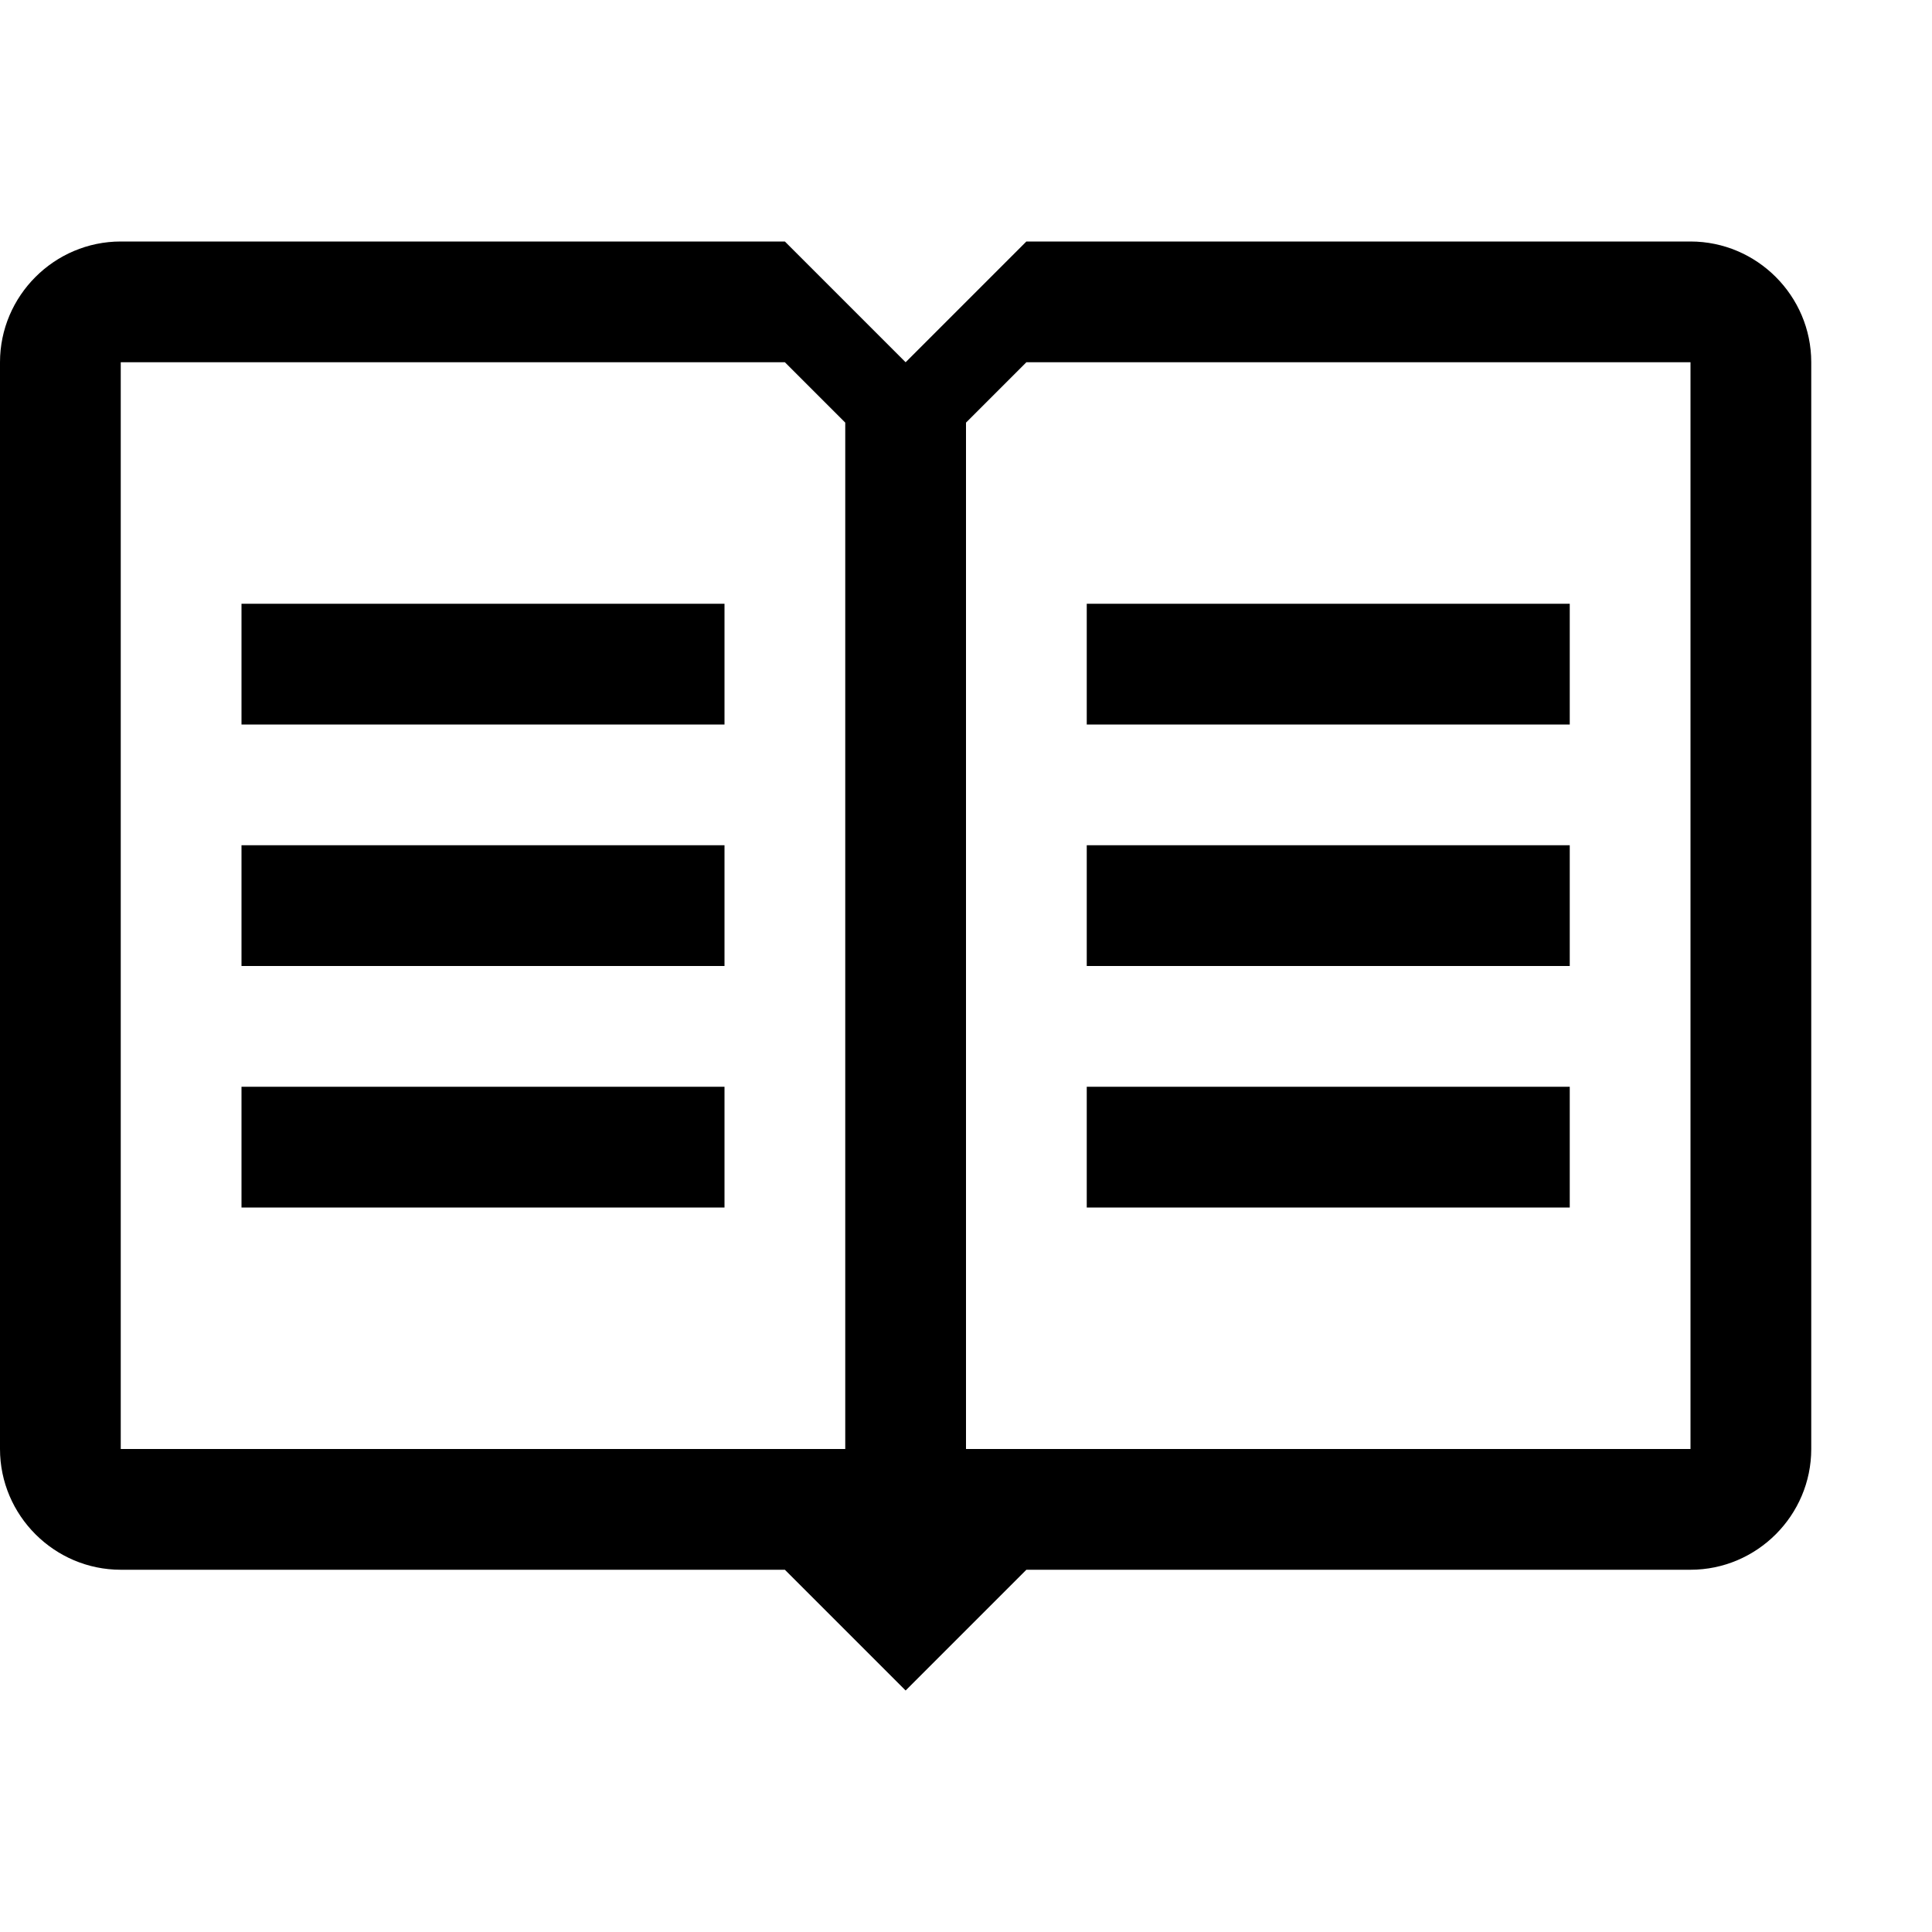
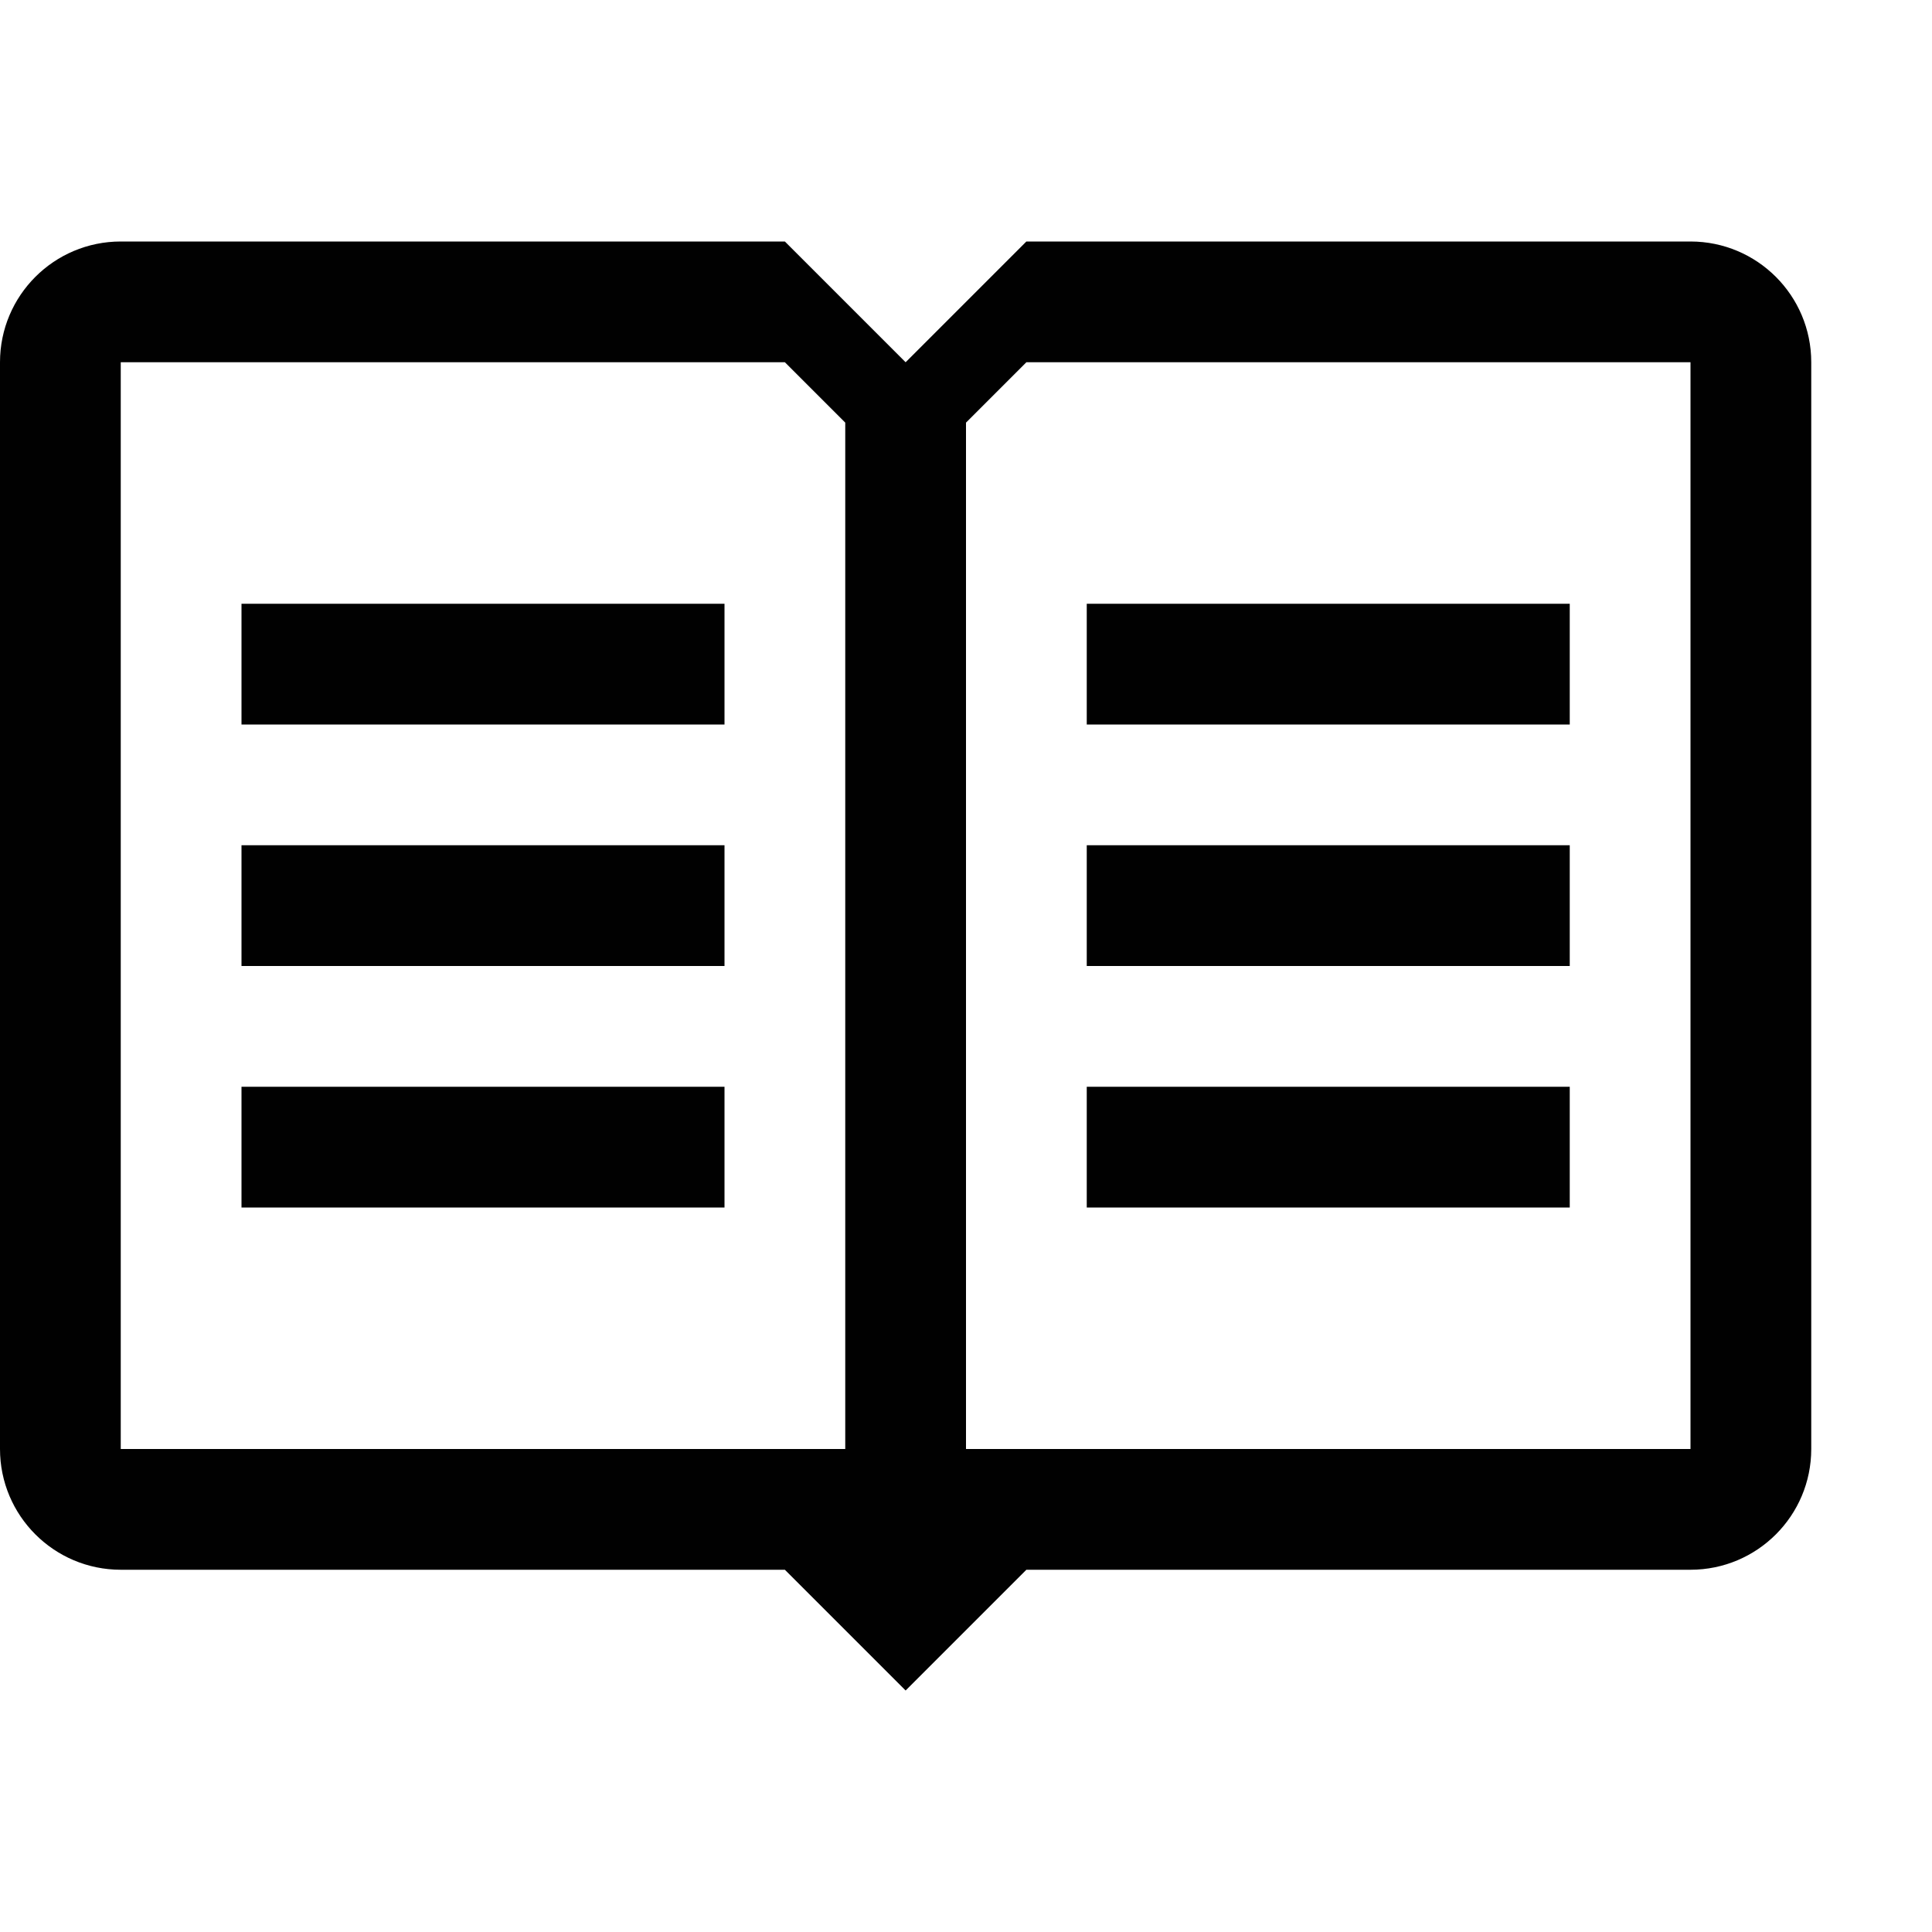
- <svg xmlns="http://www.w3.org/2000/svg" height="16" width="16" viewBox="0 0 16 16">
-   <path d="M2 5h4v1H2v-1z m0 3h4v-1H2v1z m0 2h4v-1H2v1z m11-5H9v1h4v-1z m0 2H9v1h4v-1z m0 2H9v1h4v-1z m2-6v9c0 0.55-0.45 1-1 1H8.5l-1 1-1-1H1c-0.55 0-1-0.45-1-1V3c0-0.55 0.45-1 1-1h5.5l1 1 1-1h5.5c0.55 0 1 0.45 1 1z m-8 0.5l-0.5-0.5H1v9h6V3.5z m7-0.5H8.5l-0.5 0.5v8.5h6V3z" />
+ <svg xmlns="http://www.w3.org/2000/svg" id="Current" width="16" height="16" viewBox="0 0 16 16">
+   <defs>
+     <style>.cls-1{fill:#010101;}</style>
+   </defs>
+   <path class="cls-1" d="M2,5H6V6H2V5ZM2,8H6V7H2V8Zm0,2H6V9H2v1ZM13,5H9V6h4V5Zm0,2H9V8h4V7Zm0,2H9v1h4V9Zm2-6v9a1,1,0,0,1-1,1H8.5l-1,1-1-1H1a1,1,0,0,1-1-1V3A1,1,0,0,1,1,2H6.5l1,1,1-1H14A1,1,0,0,1,15,3ZM7,3.5L6.5,3H1v9H7V3.5ZM14,3H8.5L8,3.5V12h6V3Z" />
</svg>
